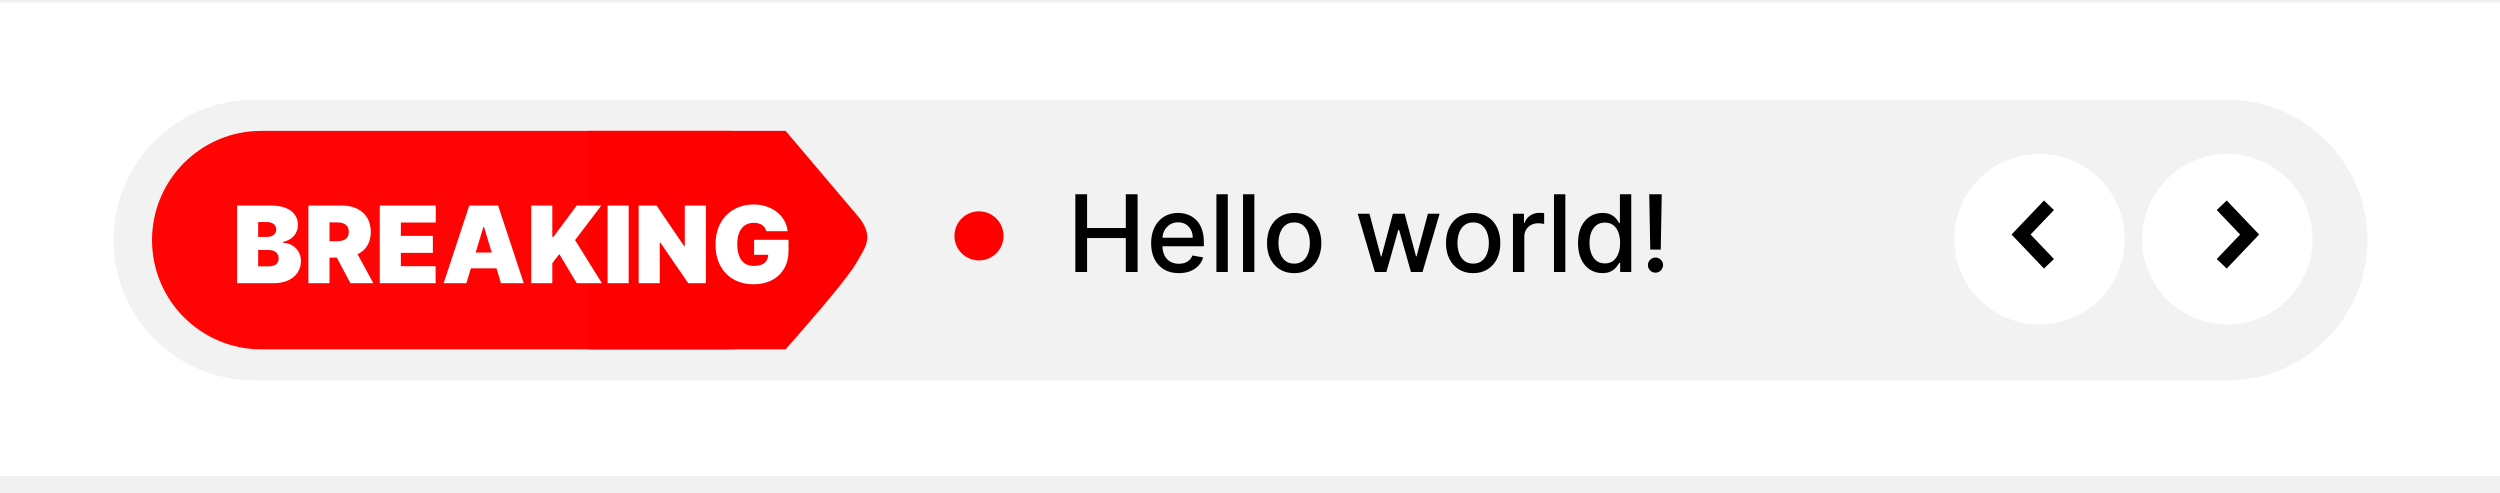
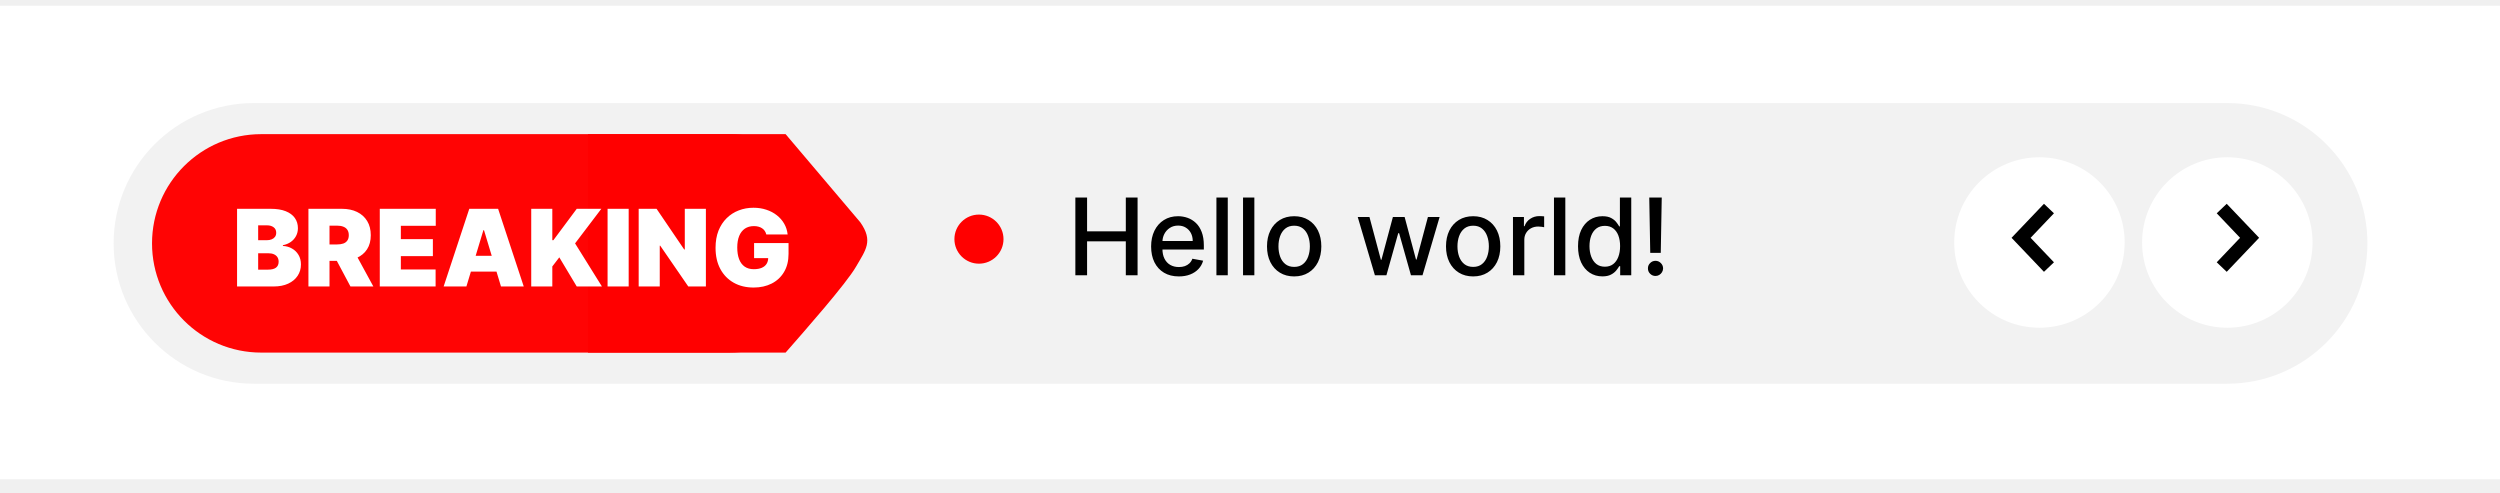
<svg xmlns="http://www.w3.org/2000/svg" width="132" height="26" viewBox="0 0 132 26" fill="none">
-   <rect width="132" height="25" transform="translate(0 0.131104)" fill="white" />
-   <rect x="6" y="5.268" width="119" height="14.819" rx="7.409" fill="#F2F2F2" />
-   <rect x="8.027" y="6.911" width="36.247" height="11.534" rx="5.767" fill="#FF0404" />
-   <path d="M45.422 11.562L41.48 6.911H31.045V18.445H41.48C42.512 17.266 44.678 14.807 45.194 13.915C45.71 13.022 46.12 12.555 45.422 11.562Z" fill="#FF0000" />
-   <rect x="113.176" y="8.204" width="8.854" height="8.854" rx="4.427" fill="white" stroke="white" stroke-width="0.146" />
-   <path d="M117.307 13.928L118.78 12.383L117.307 10.838" stroke="black" stroke-width="0.728" />
-   <rect x="-0.073" y="0.073" width="8.854" height="8.854" rx="4.427" transform="matrix(-1 0 0 1 112.037 8.1311)" fill="white" stroke="white" stroke-width="0.146" />
-   <path d="M108.185 13.928L106.713 12.383L108.185 10.838" stroke="black" stroke-width="0.728" />
-   <path d="M12.517 14.954V10.852H14.296C14.608 10.852 14.87 10.894 15.083 10.978C15.296 11.062 15.457 11.181 15.565 11.335C15.675 11.488 15.729 11.669 15.729 11.877C15.729 12.028 15.696 12.166 15.629 12.29C15.564 12.414 15.472 12.518 15.353 12.602C15.234 12.685 15.095 12.742 14.936 12.774V12.815C15.113 12.821 15.273 12.866 15.417 12.949C15.561 13.03 15.676 13.143 15.761 13.287C15.847 13.43 15.89 13.598 15.89 13.792C15.89 14.016 15.831 14.216 15.713 14.391C15.597 14.566 15.432 14.703 15.217 14.803C15.002 14.903 14.745 14.954 14.448 14.954H12.517ZM13.631 14.064H14.151C14.338 14.064 14.478 14.03 14.572 13.96C14.665 13.889 14.712 13.785 14.712 13.648C14.712 13.552 14.69 13.47 14.646 13.403C14.602 13.337 14.539 13.286 14.458 13.251C14.378 13.216 14.281 13.199 14.167 13.199H13.631V14.064ZM13.631 12.51H14.087C14.185 12.51 14.271 12.495 14.346 12.464C14.42 12.433 14.478 12.389 14.52 12.332C14.563 12.273 14.584 12.202 14.584 12.118C14.584 11.991 14.539 11.894 14.448 11.827C14.357 11.759 14.242 11.725 14.103 11.725H13.631V12.51ZM16.284 14.954V10.852H18.055C18.359 10.852 18.625 10.907 18.854 11.018C19.082 11.129 19.26 11.288 19.387 11.497C19.513 11.705 19.577 11.955 19.577 12.246C19.577 12.54 19.511 12.787 19.381 12.989C19.251 13.19 19.069 13.343 18.834 13.445C18.6 13.548 18.327 13.6 18.015 13.6H16.957V12.734H17.79C17.921 12.734 18.033 12.718 18.125 12.686C18.218 12.653 18.29 12.6 18.339 12.528C18.39 12.456 18.415 12.362 18.415 12.246C18.415 12.128 18.39 12.033 18.339 11.959C18.29 11.885 18.218 11.83 18.125 11.795C18.033 11.759 17.921 11.741 17.79 11.741H17.398V14.954H16.284ZM18.688 13.071L19.713 14.954H18.503L17.502 13.071H18.688ZM20.052 14.954V10.852H23.008V11.749H21.165V12.454H22.855V13.351H21.165V14.056H23V14.954H20.052ZM24.625 14.954H23.424L24.777 10.852H26.3L27.654 14.954H26.452L25.555 11.981H25.523L24.625 14.954ZM24.401 13.335H26.66V14.168H24.401V13.335ZM28.049 14.954V10.852H29.162V12.51H29.218L30.452 10.852H31.75L30.364 12.678L31.782 14.954H30.452L29.531 13.415L29.162 13.896V14.954H28.049ZM33.194 10.852V14.954H32.08V10.852H33.194ZM37.27 10.852V14.954H36.341L34.859 12.799H34.835V14.954H33.721V10.852H34.667L36.125 12.999H36.157V10.852H37.27ZM40.461 12.206C40.443 12.135 40.416 12.073 40.379 12.019C40.341 11.965 40.294 11.919 40.238 11.881C40.184 11.842 40.12 11.814 40.046 11.795C39.974 11.775 39.895 11.765 39.808 11.765C39.621 11.765 39.461 11.81 39.329 11.899C39.198 11.989 39.098 12.118 39.029 12.286C38.961 12.454 38.927 12.657 38.927 12.895C38.927 13.135 38.959 13.341 39.025 13.511C39.09 13.682 39.188 13.813 39.317 13.904C39.447 13.995 39.608 14.04 39.8 14.04C39.969 14.04 40.11 14.015 40.222 13.966C40.336 13.917 40.421 13.847 40.477 13.756C40.533 13.665 40.561 13.558 40.561 13.435L40.753 13.455H39.816V12.662H41.634V13.231C41.634 13.605 41.555 13.925 41.396 14.19C41.239 14.455 41.021 14.658 40.743 14.799C40.467 14.94 40.15 15.01 39.792 15.01C39.393 15.01 39.042 14.925 38.74 14.755C38.439 14.586 38.203 14.344 38.033 14.03C37.865 13.716 37.781 13.343 37.781 12.911C37.781 12.572 37.832 12.271 37.935 12.009C38.039 11.748 38.184 11.527 38.368 11.347C38.552 11.165 38.765 11.028 39.007 10.936C39.248 10.842 39.507 10.796 39.784 10.796C40.027 10.796 40.252 10.83 40.461 10.9C40.67 10.968 40.855 11.065 41.016 11.192C41.177 11.318 41.307 11.467 41.406 11.639C41.505 11.811 41.565 12 41.586 12.206H40.461Z" fill="white" />
-   <path d="M56.779 14.36V10.258H57.398V12.04H59.443V10.258H60.064V14.36H59.443V12.571H57.398V14.36H56.779ZM62.243 14.422C61.94 14.422 61.679 14.357 61.46 14.228C61.242 14.097 61.074 13.913 60.955 13.677C60.837 13.439 60.779 13.161 60.779 12.842C60.779 12.527 60.837 12.249 60.955 12.008C61.074 11.768 61.239 11.581 61.452 11.446C61.665 11.311 61.915 11.243 62.201 11.243C62.374 11.243 62.543 11.272 62.705 11.329C62.868 11.387 63.014 11.477 63.144 11.6C63.274 11.723 63.376 11.882 63.45 12.079C63.525 12.274 63.563 12.511 63.563 12.79V13.002H61.117V12.553H62.976C62.976 12.396 62.944 12.256 62.88 12.135C62.816 12.012 62.725 11.915 62.609 11.844C62.495 11.774 62.36 11.738 62.205 11.738C62.036 11.738 61.89 11.78 61.764 11.862C61.64 11.944 61.544 12.05 61.476 12.183C61.409 12.314 61.376 12.456 61.376 12.609V12.96C61.376 13.165 61.412 13.34 61.484 13.485C61.557 13.629 61.659 13.739 61.79 13.815C61.921 13.89 62.074 13.927 62.249 13.927C62.362 13.927 62.466 13.911 62.559 13.879C62.653 13.846 62.733 13.796 62.802 13.731C62.87 13.665 62.922 13.585 62.958 13.489L63.525 13.591C63.479 13.758 63.398 13.904 63.28 14.029C63.164 14.153 63.018 14.25 62.842 14.32C62.667 14.388 62.467 14.422 62.243 14.422ZM64.826 10.258V14.36H64.227V10.258H64.826ZM66.23 10.258V14.36H65.632V10.258H66.23ZM68.332 14.422C68.043 14.422 67.792 14.356 67.577 14.224C67.362 14.091 67.195 13.906 67.076 13.669C66.957 13.431 66.898 13.153 66.898 12.836C66.898 12.517 66.957 12.238 67.076 11.998C67.195 11.759 67.362 11.574 67.577 11.442C67.792 11.309 68.043 11.243 68.332 11.243C68.62 11.243 68.872 11.309 69.087 11.442C69.302 11.574 69.469 11.759 69.588 11.998C69.706 12.238 69.766 12.517 69.766 12.836C69.766 13.153 69.706 13.431 69.588 13.669C69.469 13.906 69.302 14.091 69.087 14.224C68.872 14.356 68.62 14.422 68.332 14.422ZM68.334 13.919C68.521 13.919 68.675 13.87 68.798 13.771C68.921 13.672 69.012 13.541 69.071 13.376C69.131 13.212 69.161 13.031 69.161 12.834C69.161 12.637 69.131 12.457 69.071 12.293C69.012 12.127 68.921 11.995 68.798 11.894C68.675 11.794 68.521 11.744 68.334 11.744C68.145 11.744 67.989 11.794 67.865 11.894C67.742 11.995 67.651 12.127 67.591 12.293C67.532 12.457 67.503 12.637 67.503 12.834C67.503 13.031 67.532 13.212 67.591 13.376C67.651 13.541 67.742 13.672 67.865 13.771C67.989 13.87 68.145 13.919 68.334 13.919ZM72.594 14.36L71.688 11.284H72.307L72.91 13.543H72.94L73.545 11.284H74.164L74.765 13.533H74.795L75.394 11.284H76.012L75.109 14.36H74.498L73.873 12.139H73.827L73.203 14.36H72.594ZM77.783 14.422C77.494 14.422 77.243 14.356 77.028 14.224C76.813 14.091 76.646 13.906 76.527 13.669C76.408 13.431 76.349 13.153 76.349 12.836C76.349 12.517 76.408 12.238 76.527 11.998C76.646 11.759 76.813 11.574 77.028 11.442C77.243 11.309 77.494 11.243 77.783 11.243C78.071 11.243 78.323 11.309 78.538 11.442C78.753 11.574 78.92 11.759 79.039 11.998C79.157 12.238 79.217 12.517 79.217 12.836C79.217 13.153 79.157 13.431 79.039 13.669C78.92 13.906 78.753 14.091 78.538 14.224C78.323 14.356 78.071 14.422 77.783 14.422ZM77.785 13.919C77.972 13.919 78.127 13.87 78.249 13.771C78.372 13.672 78.463 13.541 78.522 13.376C78.582 13.212 78.612 13.031 78.612 12.834C78.612 12.637 78.582 12.457 78.522 12.293C78.463 12.127 78.372 11.995 78.249 11.894C78.127 11.794 77.972 11.744 77.785 11.744C77.597 11.744 77.44 11.794 77.316 11.894C77.193 11.995 77.102 12.127 77.042 12.293C76.983 12.457 76.954 12.637 76.954 12.834C76.954 13.031 76.983 13.212 77.042 13.376C77.102 13.541 77.193 13.672 77.316 13.771C77.44 13.87 77.597 13.919 77.785 13.919ZM79.885 14.36V11.284H80.464V11.772H80.496C80.552 11.607 80.651 11.476 80.793 11.382C80.935 11.286 81.097 11.237 81.277 11.237C81.314 11.237 81.359 11.239 81.409 11.241C81.461 11.244 81.502 11.247 81.531 11.251V11.824C81.507 11.818 81.465 11.81 81.403 11.802C81.342 11.793 81.281 11.788 81.219 11.788C81.078 11.788 80.951 11.818 80.841 11.878C80.731 11.937 80.644 12.019 80.58 12.125C80.516 12.229 80.484 12.348 80.484 12.481V14.36H79.885ZM82.649 10.258V14.36H82.05V10.258H82.649ZM84.606 14.42C84.357 14.42 84.136 14.356 83.941 14.23C83.747 14.101 83.595 13.919 83.484 13.683C83.375 13.445 83.32 13.16 83.32 12.828C83.32 12.495 83.375 12.211 83.486 11.974C83.598 11.738 83.752 11.557 83.947 11.432C84.142 11.306 84.363 11.243 84.61 11.243C84.801 11.243 84.954 11.275 85.07 11.34C85.188 11.402 85.279 11.476 85.343 11.56C85.408 11.644 85.459 11.718 85.495 11.782H85.531V10.258H86.13V14.36H85.545V13.881H85.495C85.459 13.947 85.407 14.021 85.339 14.105C85.272 14.19 85.18 14.263 85.062 14.326C84.945 14.388 84.793 14.42 84.606 14.42ZM84.738 13.909C84.91 13.909 85.056 13.864 85.175 13.773C85.295 13.681 85.385 13.553 85.447 13.39C85.51 13.227 85.541 13.038 85.541 12.822C85.541 12.608 85.51 12.421 85.449 12.261C85.388 12.101 85.297 11.976 85.179 11.886C85.06 11.797 84.913 11.752 84.738 11.752C84.558 11.752 84.407 11.799 84.287 11.892C84.167 11.986 84.076 12.113 84.015 12.275C83.955 12.436 83.925 12.619 83.925 12.822C83.925 13.027 83.956 13.212 84.017 13.376C84.078 13.541 84.169 13.671 84.289 13.767C84.411 13.862 84.56 13.909 84.738 13.909ZM87.74 10.258L87.688 13.18H87.133L87.081 10.258H87.74ZM87.411 14.398C87.3 14.398 87.206 14.359 87.127 14.282C87.048 14.203 87.009 14.108 87.011 13.997C87.009 13.888 87.048 13.794 87.127 13.717C87.206 13.638 87.3 13.599 87.411 13.599C87.519 13.599 87.613 13.638 87.692 13.717C87.77 13.794 87.81 13.888 87.812 13.997C87.81 14.071 87.791 14.138 87.754 14.2C87.718 14.26 87.669 14.308 87.609 14.344C87.549 14.38 87.483 14.398 87.411 14.398Z" fill="black" />
-   <circle cx="51.69" cy="12.454" r="1.296" fill="#FF0000" />
+   <rect width="132" height="25" transform="translate(0 0.303955)" fill="white" />
+   <rect x="6" y="5.441" width="119" height="14.819" rx="7.409" fill="#F2F2F2" />
+   <rect x="8.027" y="7.083" width="36.247" height="11.534" rx="5.767" fill="#FF0404" />
+   <path d="M45.422 11.735L41.48 7.083H31.045V18.617H41.48C42.512 17.439 44.678 14.98 45.194 14.087C45.71 13.194 46.12 12.727 45.422 11.735Z" fill="#FF0000" />
+   <rect x="113.176" y="8.377" width="8.854" height="8.854" rx="4.427" fill="white" stroke="white" stroke-width="0.146" />
+   <path d="M117.307 14.101L118.779 12.556L117.307 11.011" stroke="black" stroke-width="0.728" />
+   <rect x="-0.073" y="0.073" width="8.854" height="8.854" rx="4.427" transform="matrix(-1 0 0 1 112.036 8.30396)" fill="white" stroke="white" stroke-width="0.146" />
+   <path d="M108.185 14.101L106.713 12.556L108.185 11.011" stroke="black" stroke-width="0.728" />
+   <path d="M12.517 15.126V11.025H14.296C14.608 11.025 14.871 11.067 15.083 11.151C15.296 11.235 15.457 11.354 15.566 11.507C15.675 11.661 15.73 11.842 15.73 12.05C15.73 12.201 15.696 12.338 15.63 12.463C15.564 12.587 15.472 12.691 15.353 12.775C15.234 12.858 15.095 12.915 14.937 12.947V12.987C15.113 12.994 15.273 13.039 15.417 13.122C15.562 13.203 15.676 13.316 15.762 13.46C15.847 13.603 15.89 13.771 15.89 13.965C15.89 14.189 15.831 14.389 15.714 14.564C15.598 14.739 15.432 14.876 15.217 14.976C15.002 15.076 14.746 15.126 14.448 15.126H12.517ZM13.631 14.237H14.152C14.338 14.237 14.479 14.202 14.572 14.133C14.666 14.062 14.712 13.958 14.712 13.82C14.712 13.724 14.69 13.643 14.646 13.576C14.602 13.509 14.539 13.459 14.458 13.424C14.378 13.389 14.281 13.372 14.168 13.372H13.631V14.237ZM13.631 12.683H14.088C14.185 12.683 14.271 12.668 14.346 12.637C14.421 12.606 14.479 12.562 14.52 12.505C14.563 12.446 14.584 12.374 14.584 12.29C14.584 12.164 14.539 12.067 14.448 12C14.357 11.932 14.242 11.898 14.104 11.898H13.631V12.683ZM16.285 15.126V11.025H18.055C18.359 11.025 18.626 11.08 18.854 11.191C19.082 11.302 19.26 11.461 19.387 11.67C19.514 11.878 19.577 12.127 19.577 12.419C19.577 12.712 19.512 12.96 19.381 13.162C19.251 13.363 19.069 13.515 18.834 13.618C18.6 13.721 18.327 13.773 18.015 13.773H16.957V12.907H17.791C17.921 12.907 18.033 12.891 18.125 12.859C18.218 12.826 18.29 12.773 18.339 12.701C18.39 12.629 18.416 12.535 18.416 12.419C18.416 12.301 18.39 12.206 18.339 12.132C18.29 12.057 18.218 12.003 18.125 11.968C18.033 11.932 17.921 11.914 17.791 11.914H17.398V15.126H16.285ZM18.688 13.244L19.713 15.126H18.504L17.502 13.244H18.688ZM20.052 15.126V11.025H23.008V11.922H21.165V12.627H22.856V13.524H21.165V14.229H23V15.126H20.052ZM24.626 15.126H23.424L24.778 11.025H26.3L27.654 15.126H26.452L25.555 12.154H25.523L24.626 15.126ZM24.401 13.508H26.66V14.341H24.401V13.508ZM28.049 15.126V11.025H29.162V12.683H29.218L30.452 11.025H31.75L30.364 12.851L31.782 15.126H30.452L29.531 13.588L29.162 14.069V15.126H28.049ZM33.194 11.025V15.126H32.08V11.025H33.194ZM37.271 11.025V15.126H36.341L34.859 12.971H34.835V15.126H33.722V11.025H34.667L36.125 13.172H36.157V11.025H37.271ZM40.461 12.379C40.444 12.308 40.416 12.246 40.379 12.192C40.342 12.137 40.295 12.091 40.239 12.054C40.184 12.015 40.12 11.987 40.046 11.968C39.974 11.948 39.895 11.938 39.808 11.938C39.621 11.938 39.462 11.983 39.329 12.072C39.199 12.162 39.098 12.29 39.029 12.459C38.961 12.627 38.927 12.83 38.927 13.068C38.927 13.308 38.96 13.513 39.025 13.684C39.09 13.855 39.188 13.986 39.317 14.077C39.447 14.168 39.608 14.213 39.8 14.213C39.97 14.213 40.111 14.188 40.223 14.139C40.336 14.09 40.421 14.02 40.477 13.929C40.533 13.838 40.561 13.731 40.561 13.608L40.753 13.628H39.816V12.835H41.635V13.404C41.635 13.778 41.555 14.098 41.396 14.363C41.239 14.628 41.021 14.831 40.743 14.972C40.467 15.112 40.15 15.182 39.792 15.182C39.393 15.182 39.042 15.098 38.741 14.928C38.439 14.758 38.203 14.517 38.034 14.203C37.865 13.889 37.781 13.516 37.781 13.084C37.781 12.744 37.833 12.444 37.935 12.182C38.04 11.921 38.184 11.7 38.368 11.519C38.552 11.338 38.765 11.201 39.007 11.109C39.249 11.015 39.508 10.969 39.784 10.969C40.027 10.969 40.253 11.003 40.461 11.073C40.671 11.141 40.855 11.238 41.016 11.365C41.177 11.491 41.307 11.639 41.406 11.812C41.505 11.984 41.565 12.173 41.587 12.379H40.461Z" fill="white" />
+   <path d="M56.779 14.533V10.431H57.398V12.213H59.443V10.431H60.064V14.533H59.443V12.744H57.398V14.533H56.779ZM62.243 14.595C61.94 14.595 61.679 14.53 61.46 14.4C61.242 14.27 61.074 14.086 60.955 13.85C60.837 13.612 60.779 13.334 60.779 13.014C60.779 12.699 60.837 12.422 60.955 12.181C61.074 11.941 61.239 11.753 61.452 11.619C61.665 11.484 61.915 11.416 62.201 11.416C62.374 11.416 62.543 11.445 62.705 11.502C62.868 11.56 63.014 11.65 63.144 11.773C63.274 11.896 63.376 12.055 63.45 12.251C63.525 12.446 63.563 12.683 63.563 12.962V13.175H61.117V12.726H62.976C62.976 12.569 62.944 12.429 62.88 12.307C62.816 12.185 62.725 12.088 62.609 12.017C62.495 11.946 62.36 11.911 62.205 11.911C62.036 11.911 61.89 11.952 61.764 12.035C61.64 12.117 61.544 12.223 61.476 12.356C61.409 12.486 61.376 12.629 61.376 12.782V13.133C61.376 13.338 61.412 13.513 61.484 13.657C61.557 13.802 61.659 13.912 61.79 13.988C61.921 14.063 62.074 14.1 62.249 14.1C62.362 14.1 62.466 14.084 62.559 14.052C62.653 14.018 62.733 13.969 62.802 13.904C62.87 13.838 62.922 13.758 62.958 13.661L63.525 13.764C63.479 13.93 63.398 14.077 63.28 14.202C63.164 14.326 63.018 14.423 62.842 14.492C62.667 14.561 62.467 14.595 62.243 14.595ZM64.826 10.431V14.533H64.227V10.431H64.826ZM66.23 10.431V14.533H65.632V10.431H66.23ZM68.332 14.595C68.043 14.595 67.792 14.529 67.577 14.396C67.362 14.264 67.195 14.079 67.076 13.842C66.957 13.604 66.898 13.326 66.898 13.008C66.898 12.689 66.957 12.41 67.076 12.171C67.195 11.932 67.362 11.747 67.577 11.615C67.792 11.482 68.043 11.416 68.332 11.416C68.62 11.416 68.872 11.482 69.087 11.615C69.302 11.747 69.469 11.932 69.588 12.171C69.706 12.41 69.766 12.689 69.766 13.008C69.766 13.326 69.706 13.604 69.588 13.842C69.469 14.079 69.302 14.264 69.087 14.396C68.872 14.529 68.62 14.595 68.332 14.595ZM68.334 14.092C68.521 14.092 68.675 14.043 68.798 13.944C68.921 13.845 69.012 13.713 69.071 13.549C69.131 13.385 69.161 13.204 69.161 13.007C69.161 12.81 69.131 12.63 69.071 12.466C69.012 12.3 68.921 12.167 68.798 12.067C68.675 11.967 68.521 11.917 68.334 11.917C68.145 11.917 67.989 11.967 67.865 12.067C67.742 12.167 67.651 12.3 67.591 12.466C67.532 12.63 67.503 12.81 67.503 13.007C67.503 13.204 67.532 13.385 67.591 13.549C67.651 13.713 67.742 13.845 67.865 13.944C67.989 14.043 68.145 14.092 68.334 14.092ZM72.594 14.533L71.688 11.456H72.307L72.91 13.716H72.94L73.545 11.456H74.164L74.765 13.705H74.795L75.394 11.456H76.012L75.109 14.533H74.498L73.873 12.312H73.827L73.203 14.533H72.594ZM77.783 14.595C77.494 14.595 77.243 14.529 77.028 14.396C76.813 14.264 76.646 14.079 76.527 13.842C76.408 13.604 76.349 13.326 76.349 13.008C76.349 12.689 76.408 12.41 76.527 12.171C76.646 11.932 76.813 11.747 77.028 11.615C77.243 11.482 77.494 11.416 77.783 11.416C78.071 11.416 78.323 11.482 78.538 11.615C78.753 11.747 78.92 11.932 79.039 12.171C79.157 12.41 79.217 12.689 79.217 13.008C79.217 13.326 79.157 13.604 79.039 13.842C78.92 14.079 78.753 14.264 78.538 14.396C78.323 14.529 78.071 14.595 77.783 14.595ZM77.785 14.092C77.972 14.092 78.127 14.043 78.249 13.944C78.372 13.845 78.463 13.713 78.522 13.549C78.582 13.385 78.612 13.204 78.612 13.007C78.612 12.81 78.582 12.63 78.522 12.466C78.463 12.3 78.372 12.167 78.249 12.067C78.127 11.967 77.972 11.917 77.785 11.917C77.597 11.917 77.44 11.967 77.316 12.067C77.193 12.167 77.102 12.3 77.042 12.466C76.983 12.63 76.954 12.81 76.954 13.007C76.954 13.204 76.983 13.385 77.042 13.549C77.102 13.713 77.193 13.845 77.316 13.944C77.44 14.043 77.597 14.092 77.785 14.092ZM79.885 14.533V11.456H80.464V11.945H80.496C80.552 11.779 80.651 11.649 80.793 11.555C80.935 11.458 81.097 11.41 81.277 11.41C81.314 11.41 81.359 11.412 81.409 11.414C81.461 11.417 81.502 11.42 81.531 11.424V11.997C81.507 11.99 81.465 11.983 81.403 11.975C81.342 11.966 81.281 11.961 81.219 11.961C81.078 11.961 80.951 11.991 80.841 12.051C80.731 12.11 80.644 12.192 80.58 12.297C80.516 12.402 80.484 12.521 80.484 12.654V14.533H79.885ZM82.649 10.431V14.533H82.05V10.431H82.649ZM84.606 14.593C84.357 14.593 84.136 14.529 83.941 14.402C83.747 14.274 83.595 14.092 83.484 13.856C83.375 13.618 83.32 13.333 83.32 13.001C83.32 12.668 83.375 12.384 83.486 12.147C83.598 11.911 83.752 11.73 83.947 11.604C84.142 11.479 84.363 11.416 84.61 11.416C84.801 11.416 84.954 11.448 85.07 11.512C85.188 11.575 85.279 11.649 85.343 11.733C85.408 11.817 85.459 11.891 85.495 11.955H85.531V10.431H86.13V14.533H85.545V14.054H85.495C85.459 14.119 85.407 14.194 85.339 14.278C85.272 14.362 85.18 14.436 85.062 14.498C84.945 14.561 84.793 14.593 84.606 14.593ZM84.738 14.082C84.91 14.082 85.056 14.037 85.175 13.946C85.295 13.854 85.385 13.726 85.447 13.563C85.51 13.4 85.541 13.211 85.541 12.995C85.541 12.781 85.51 12.594 85.449 12.434C85.388 12.274 85.297 12.149 85.179 12.059C85.06 11.97 84.913 11.925 84.738 11.925C84.558 11.925 84.407 11.972 84.287 12.065C84.167 12.159 84.076 12.286 84.015 12.448C83.955 12.609 83.925 12.791 83.925 12.995C83.925 13.2 83.956 13.385 84.017 13.549C84.078 13.713 84.169 13.844 84.289 13.94C84.411 14.035 84.56 14.082 84.738 14.082ZM87.74 10.431L87.688 13.353H87.133L87.081 10.431H87.74ZM87.411 14.571C87.3 14.571 87.206 14.532 87.127 14.454C87.048 14.376 87.009 14.281 87.011 14.17C87.009 14.061 87.048 13.967 87.127 13.89C87.206 13.811 87.3 13.771 87.411 13.771C87.519 13.771 87.613 13.811 87.692 13.89C87.77 13.967 87.81 14.061 87.812 14.17C87.81 14.243 87.791 14.311 87.754 14.372C87.718 14.432 87.669 14.48 87.609 14.517C87.549 14.553 87.483 14.571 87.411 14.571Z" fill="black" />
+   <circle cx="51.689" cy="12.626" r="1.296" fill="#FF0000" />
</svg>
